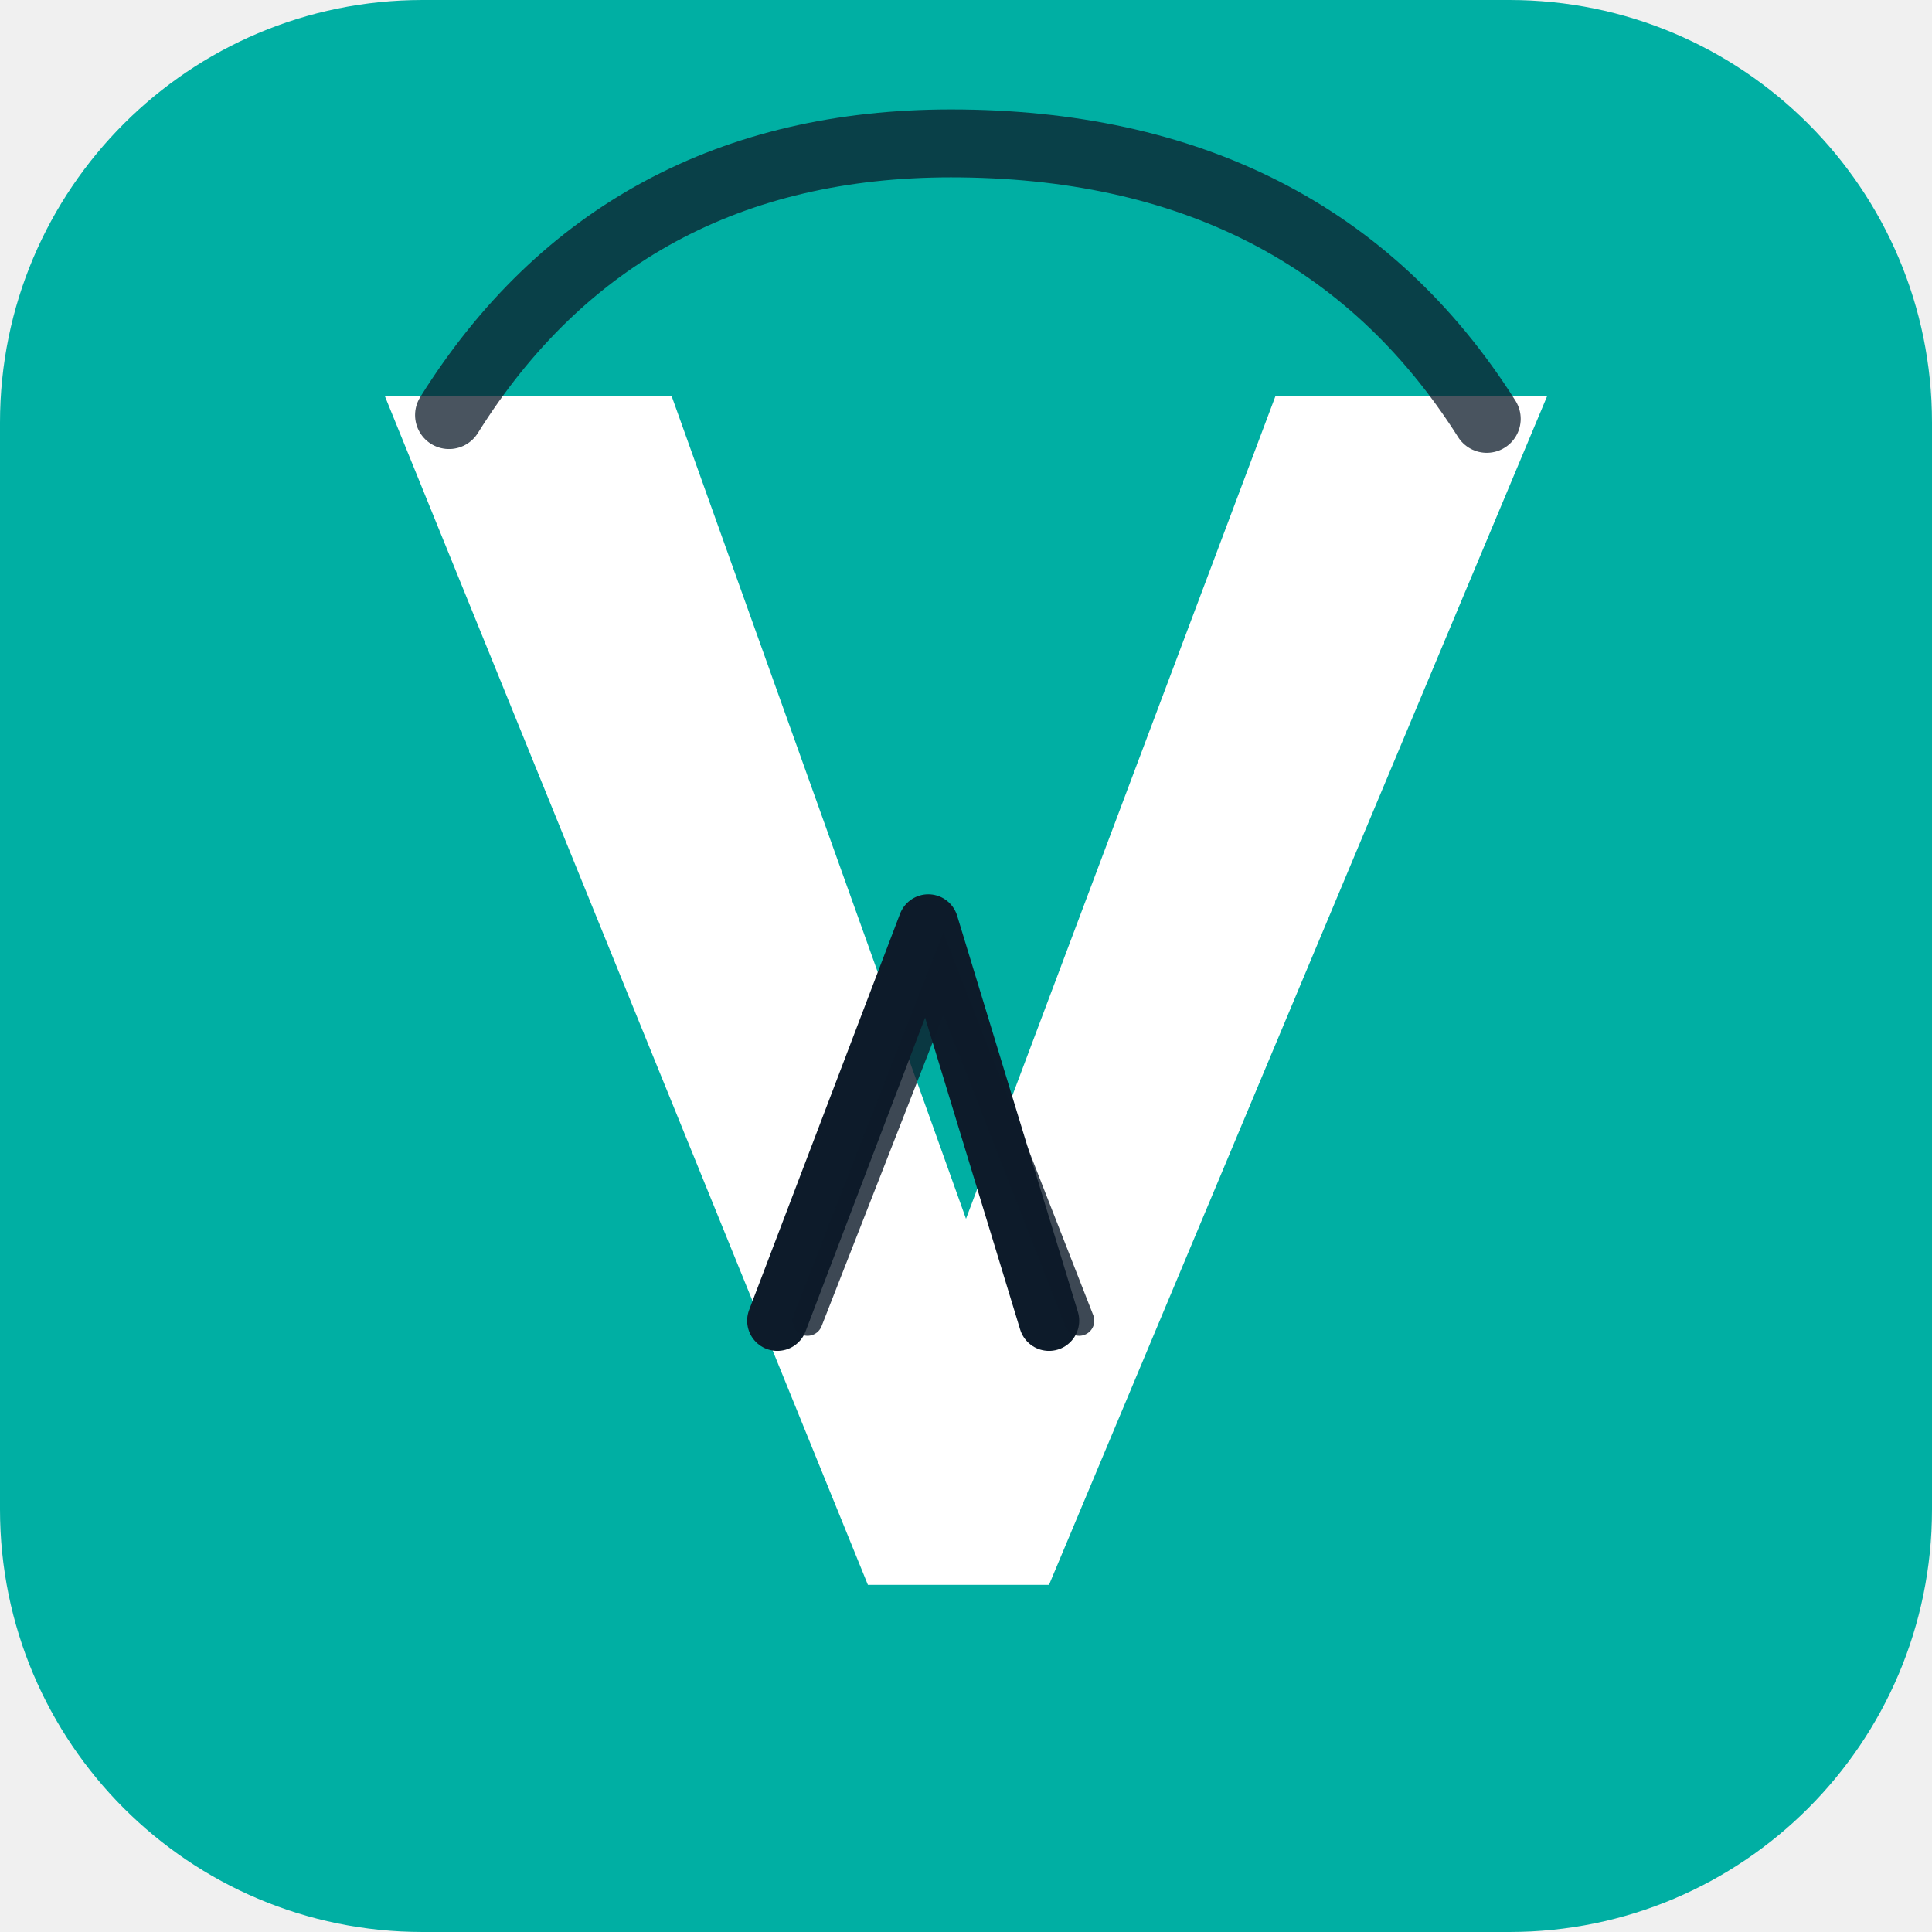
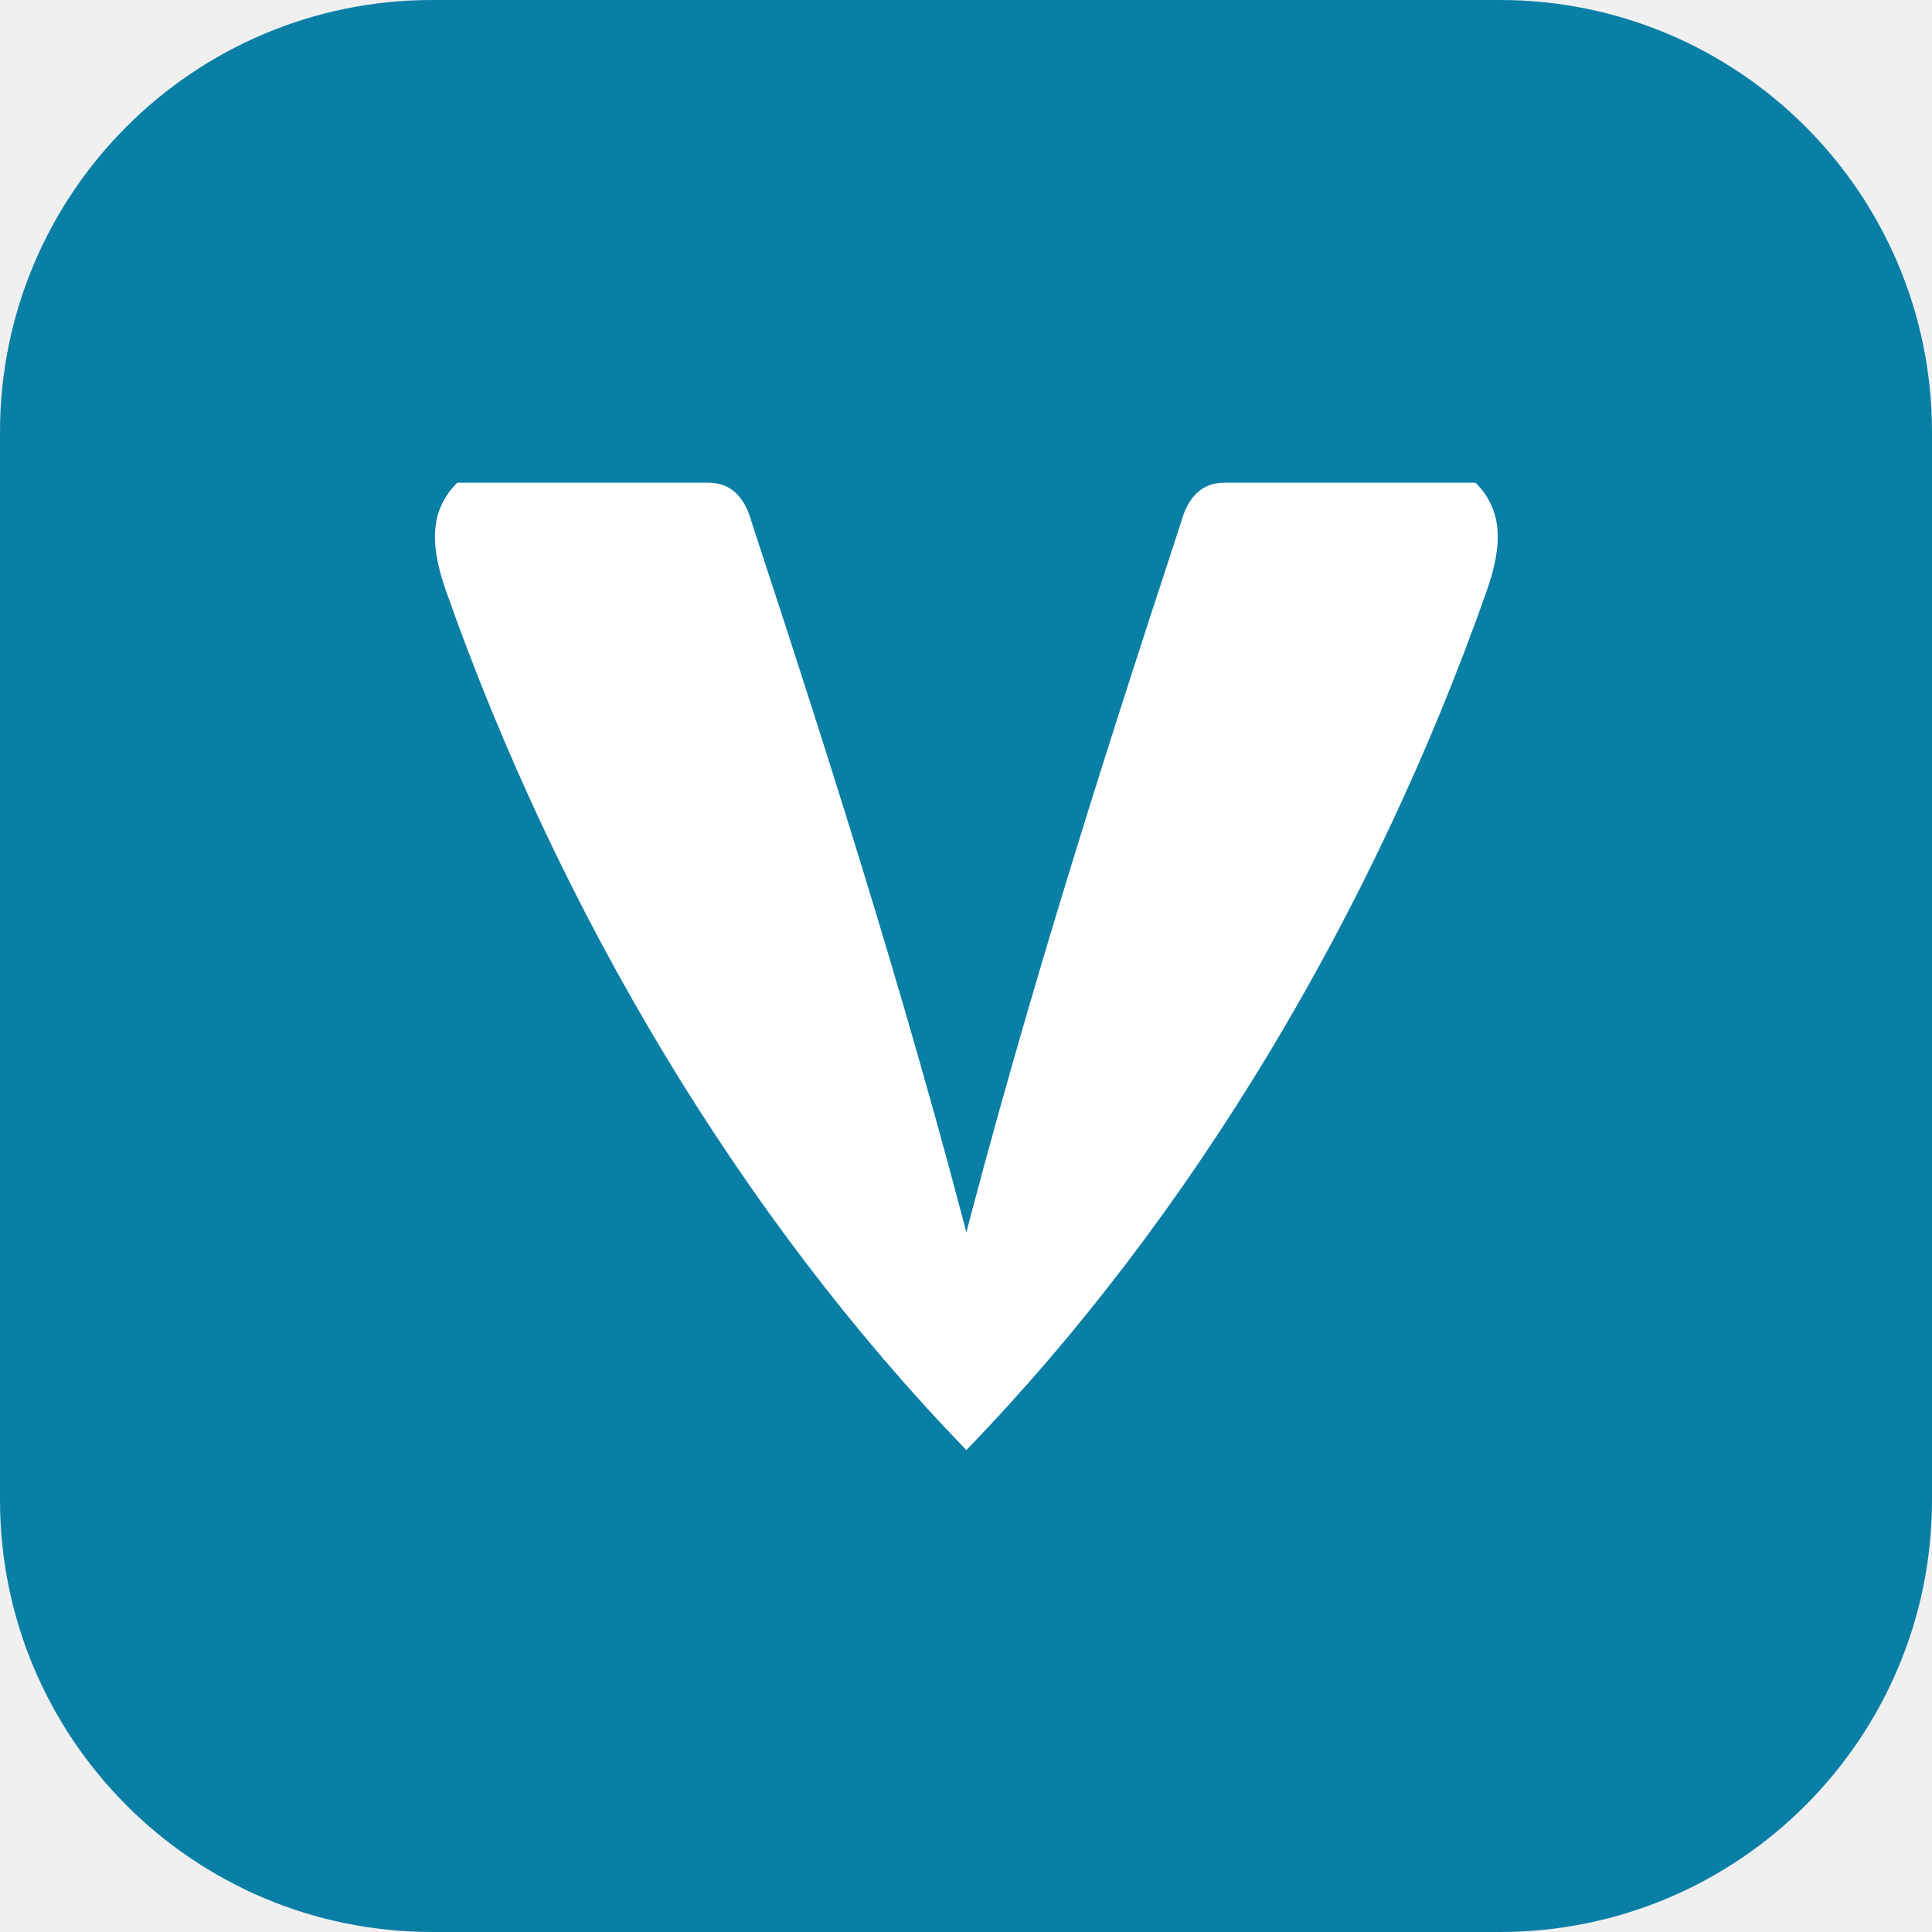
- <svg xmlns="http://www.w3.org/2000/svg" viewBox="0 0 512 512" role="img" aria-label="VOYNU Saarthi">
-   <defs>
-     <linearGradient id="brand" x1="90" y1="420" x2="420" y2="90" gradientUnits="userSpaceOnUse">
-       <stop stop-color="#00B4A6" />
-       <stop offset="1" stop-color="#2563EB" />
-     </linearGradient>
-   </defs>
-   <rect width="512" height="512" rx="112" fill="#00AFA3" />
-   <path d="M102 105h76l78 218 82-218h72L278 420h-48z" fill="#fff" />
-   <path d="M119 110c30-48 75-72 133-72 63 0 111 24 142 73" fill="none" stroke="#0D1B2A" stroke-opacity=".75" stroke-width="18" stroke-linecap="round" />
-   <path d="M206 350 246 245 278 350" fill="none" stroke="#0D1B2A" stroke-width="16" stroke-linecap="round" stroke-linejoin="round" />
-   <path d="M214 350 250 258 286 350" fill="none" stroke="#0D1B2A" stroke-opacity=".8" stroke-width="8" stroke-linecap="round" />
+ <svg xmlns="http://www.w3.org/2000/svg" width="512.00" height="512.00" viewBox="0 0 512.00 512.00" role="img" aria-label="VOYNU Saarthi">
+   <rect width="512.0" height="512.0" rx="114.53" fill="#0A7FA6" />
+   <g transform="translate(63.352,37.331) scale(1.927447)">
+     <g fill="#FFFFFF">
+       <path d="M 170 47 C 173.5 50.5 174 55 171.5 62 C 156 106 131 148 100 180 C 96.2 175.6 95 169.8 96.6 163.4 C 106.6 123 118.5 86 129.5 52.5 C 130.5 48.8 132.5 47 135.5 47 Z" />
+       <path d="M 30 47 C 26.5 50.5 26 55 28.5 62 C 44 106 69 148 100 180 C 103.8 175.6 105 169.8 103.4 163.4 C 93.4 123 81.5 86 70.5 52.5 C 69.5 48.8 67.5 47 64.5 47 Z" />
+     </g>
+   </g>
</svg>
